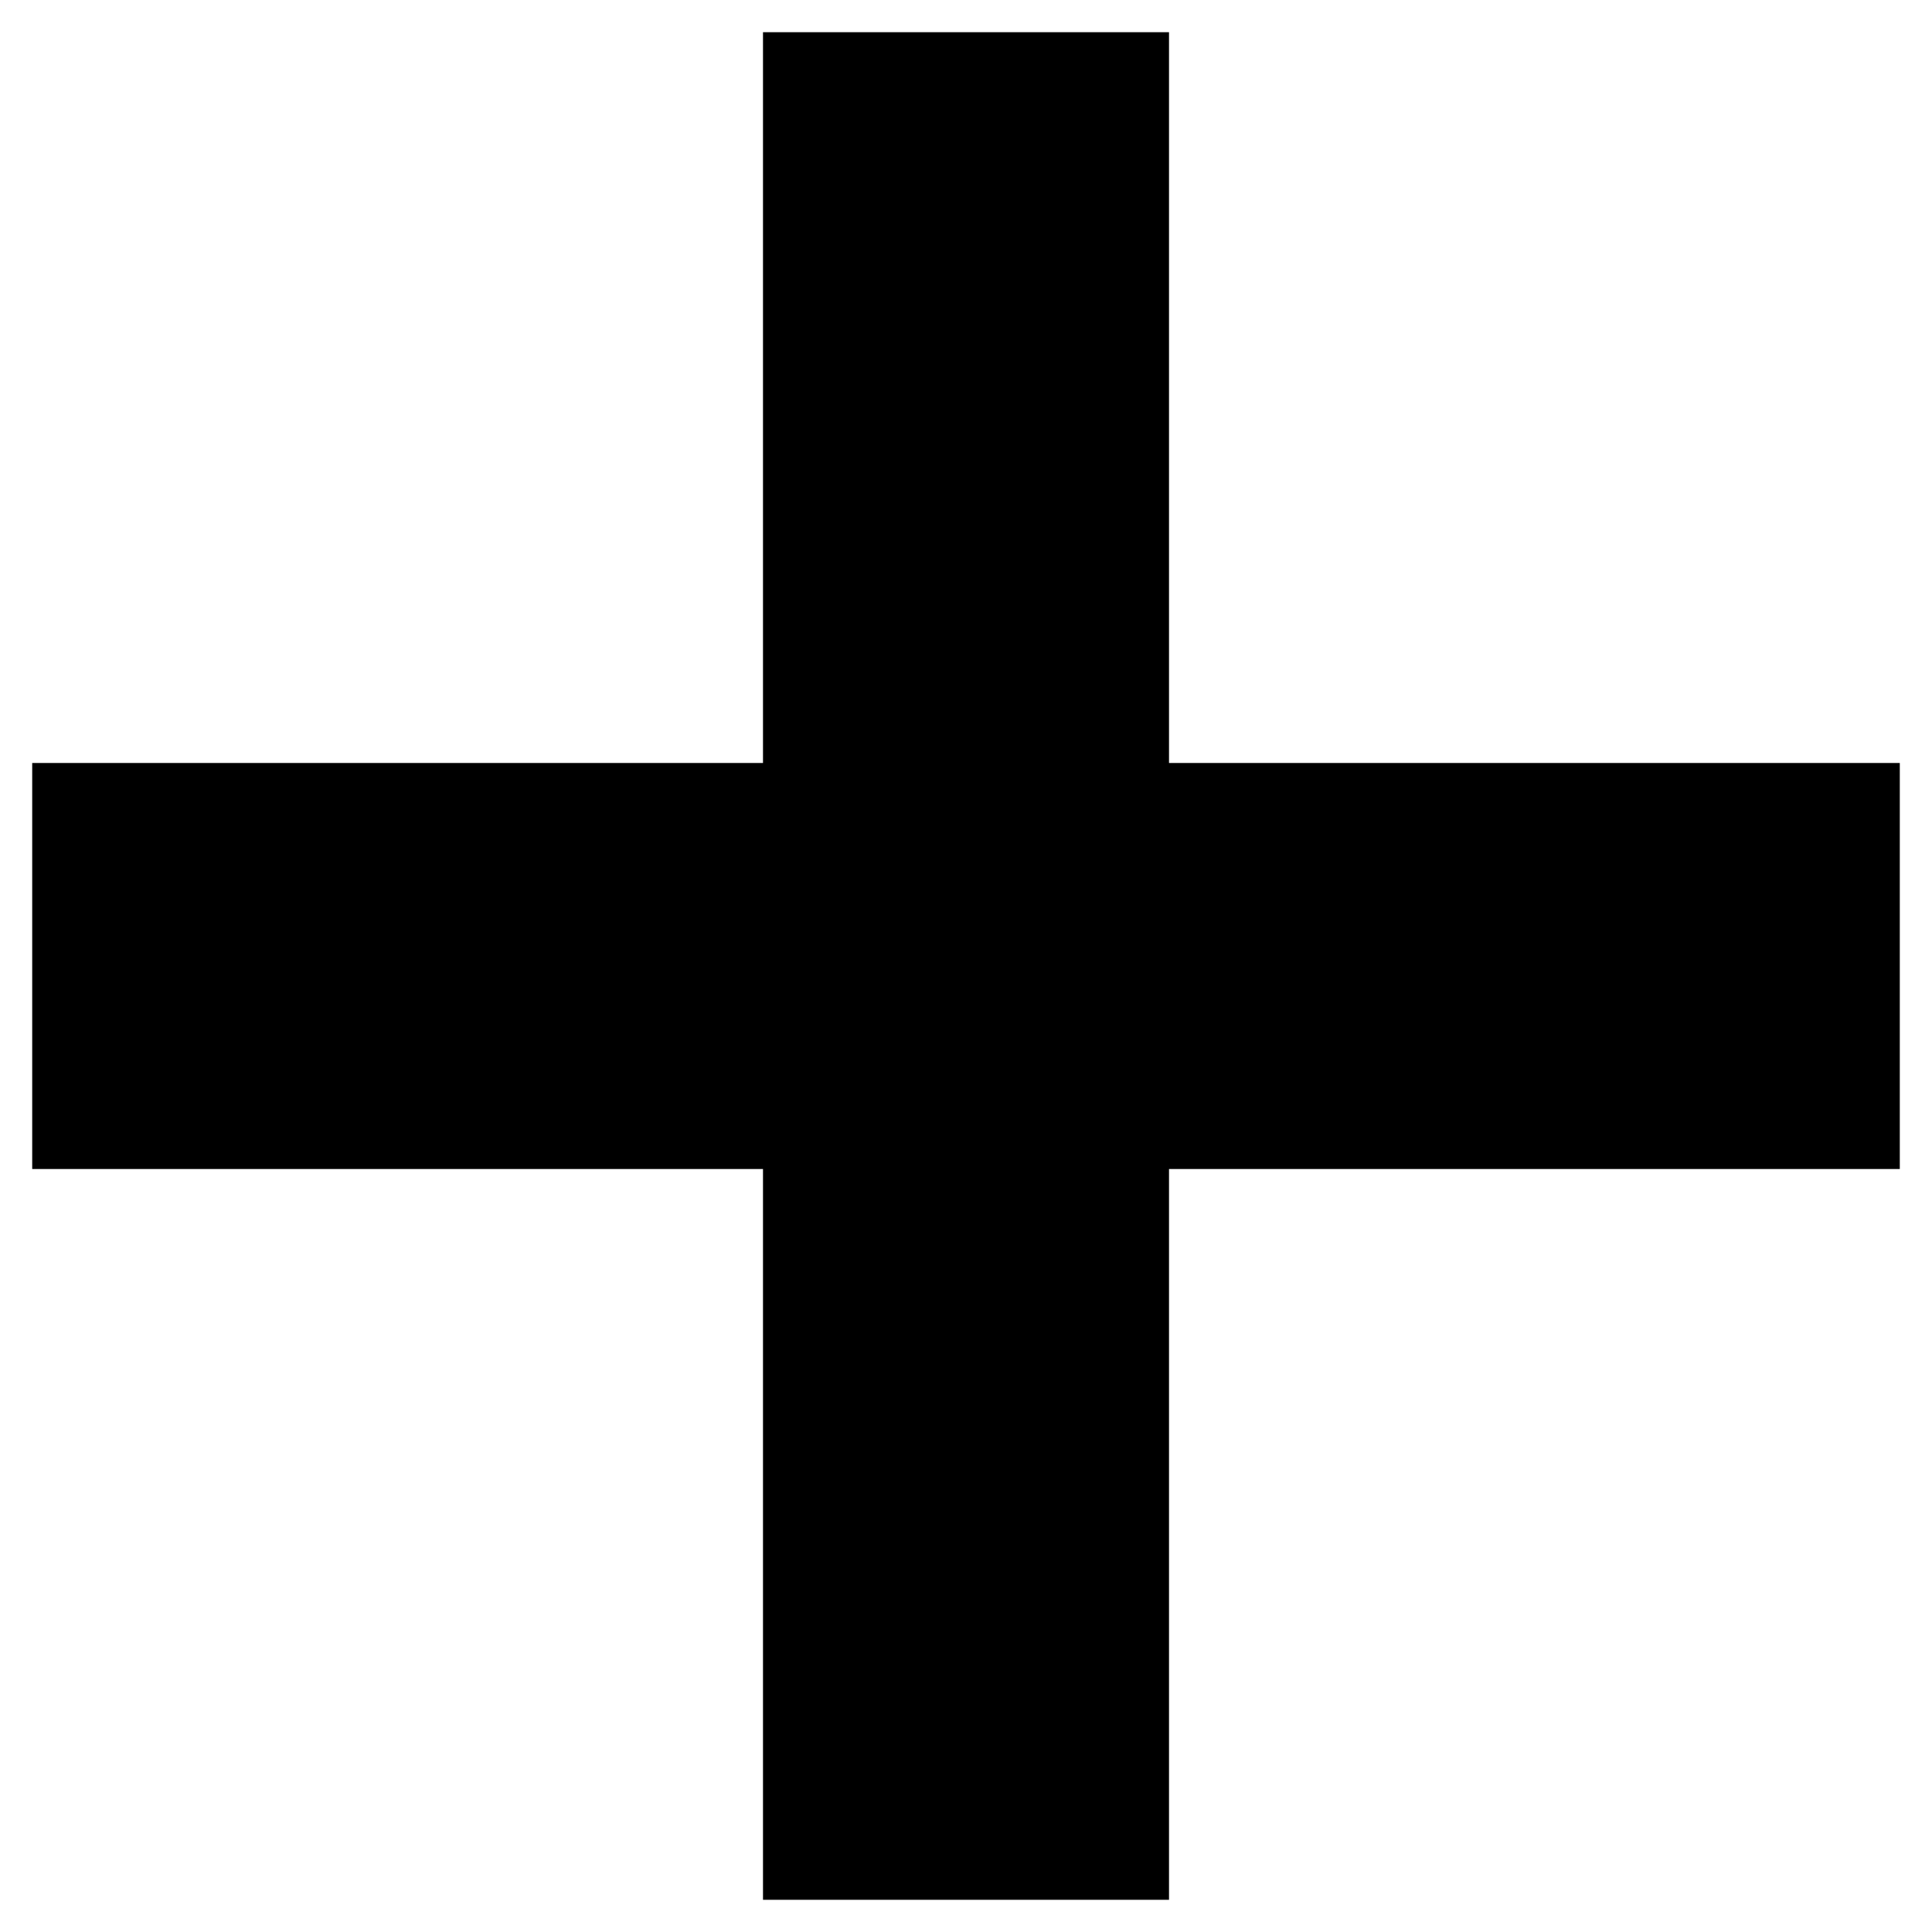
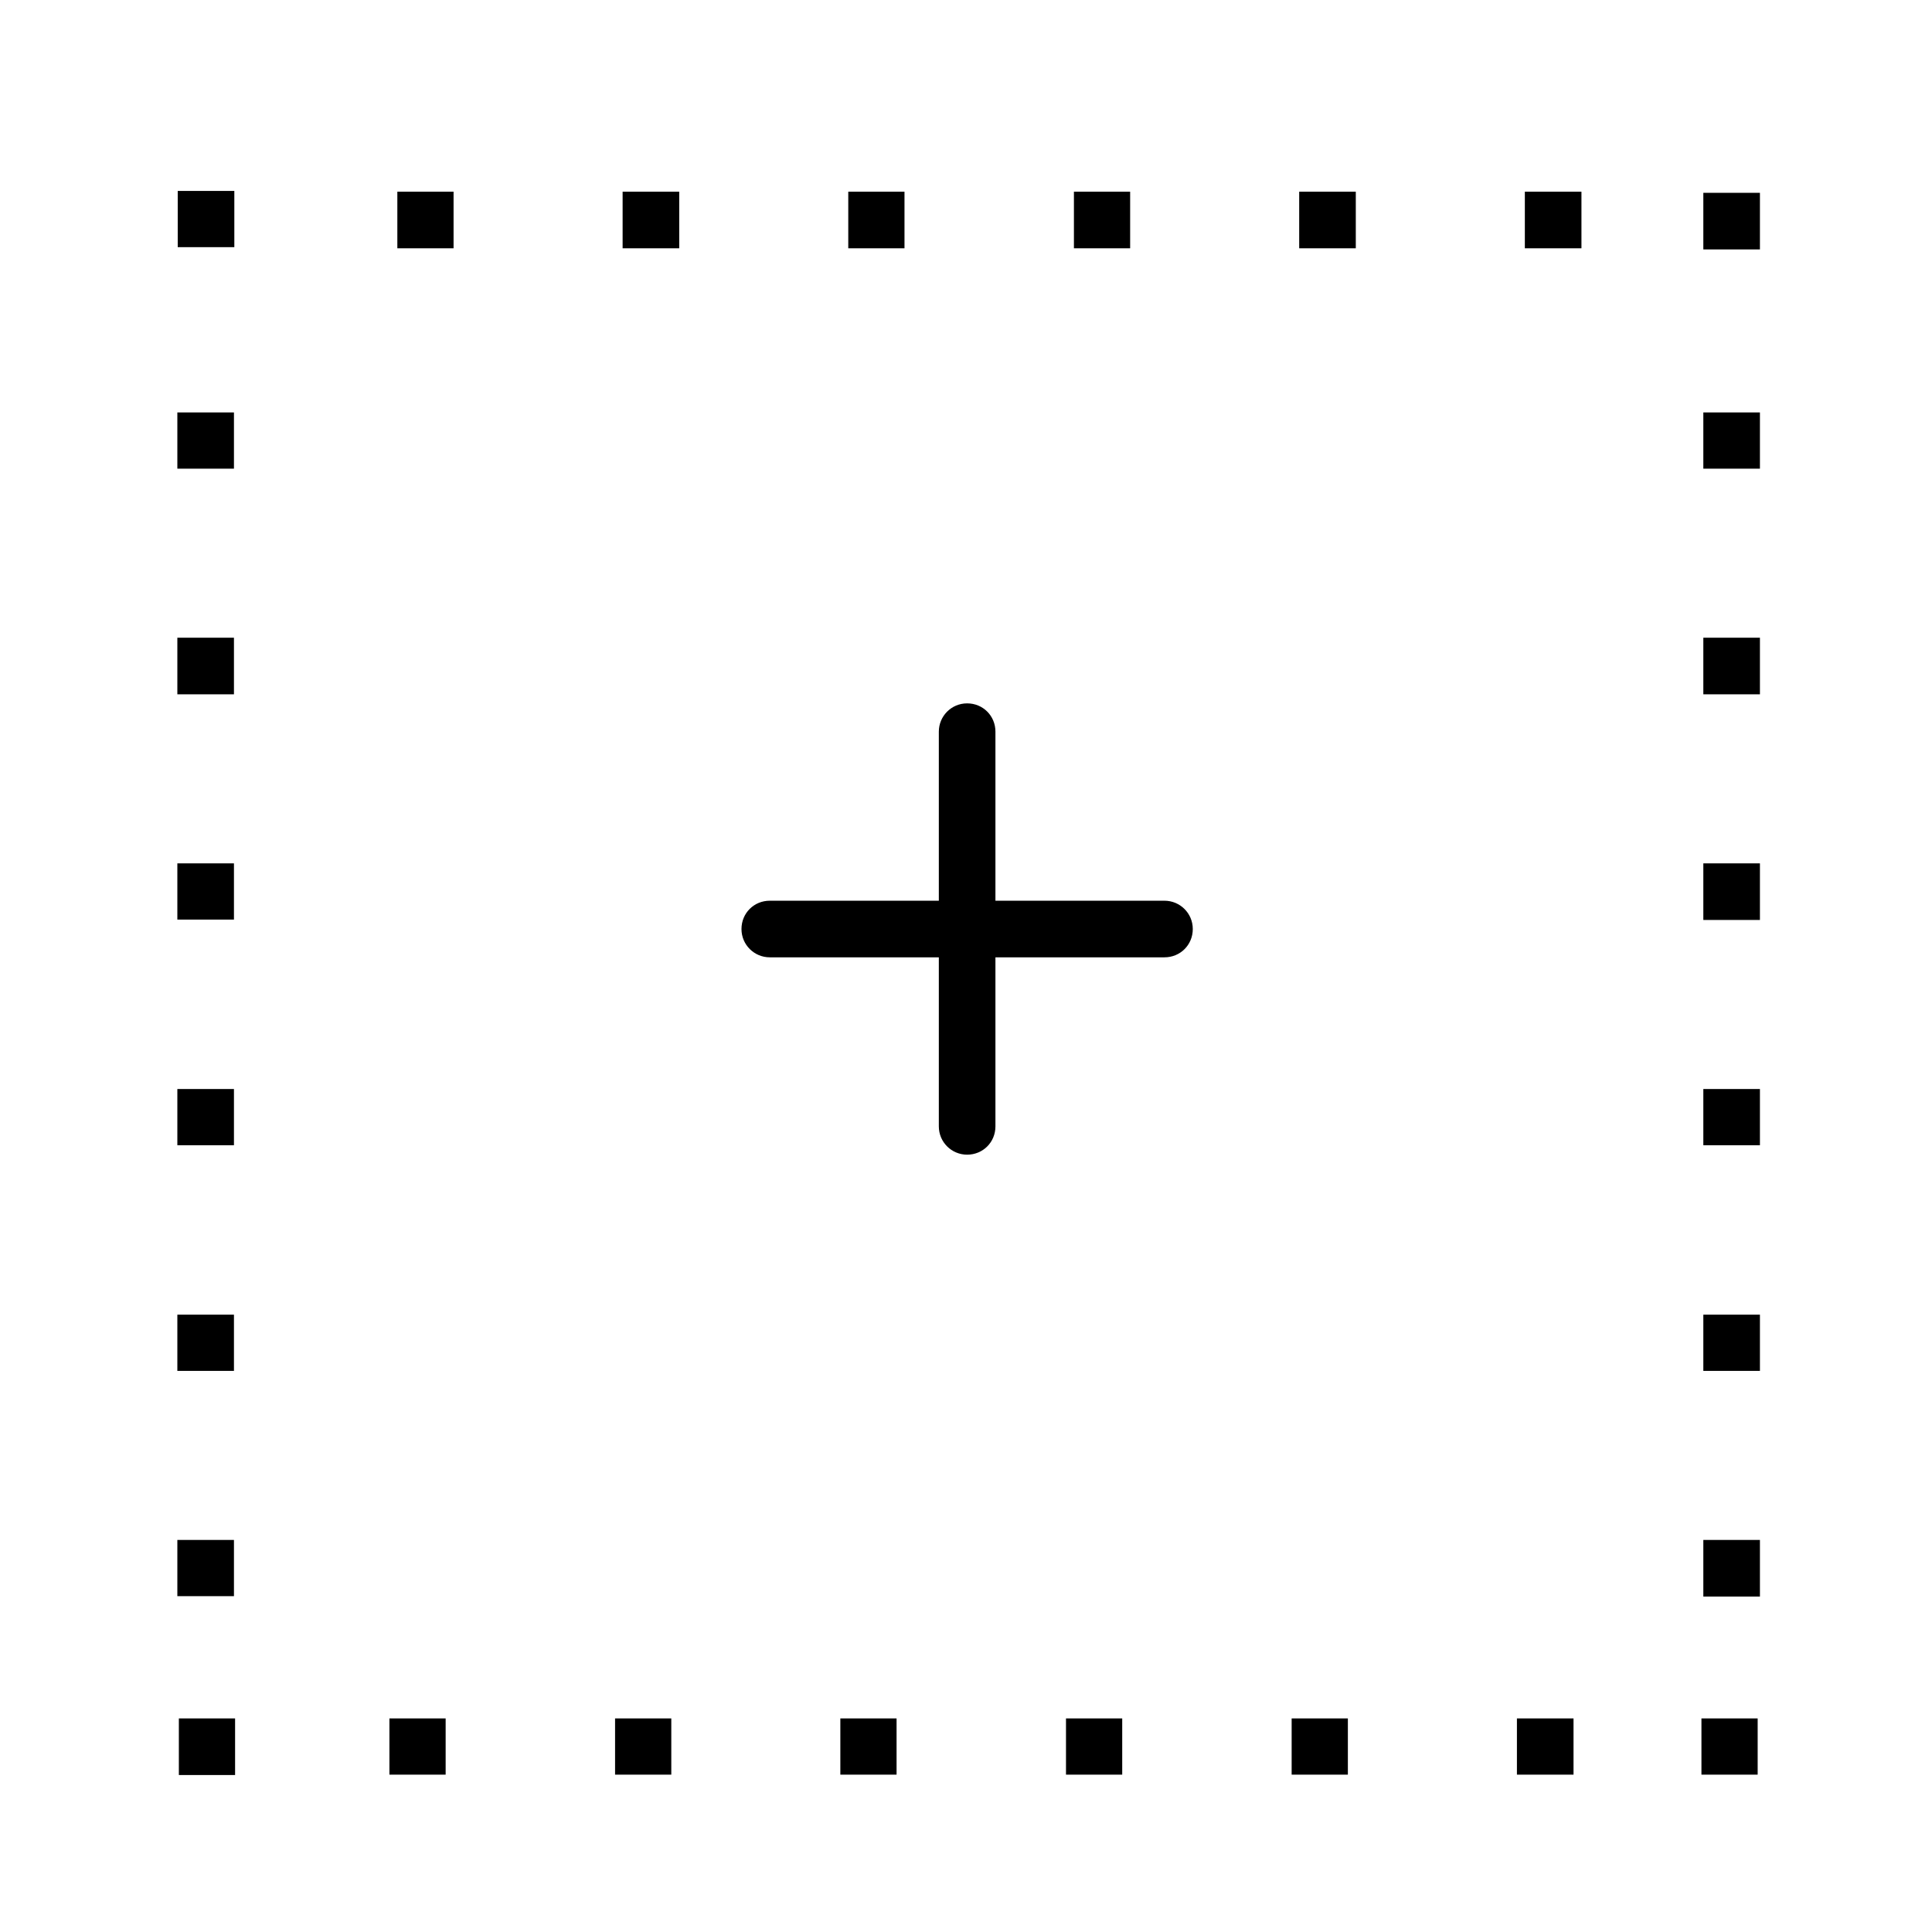
- <svg xmlns="http://www.w3.org/2000/svg" version="1.1" id="Layer_1" x="0px" y="0px" width="300px" height="300px" viewBox="0 0 300 300" style="enable-background:new 0 0 300 300;" xml:space="preserve">
-   <g id="Restricted">
+ <svg xmlns="http://www.w3.org/2000/svg" version="1.1" x="0px" y="0px" viewBox="0 0 512 512" enable-background="new 0 0 512 512" xml:space="preserve">
+   <g id="Layer_1">
+     <g>
+       <path d="M62,109.3H47v14.9H62V109.3L62,109.3z M62,169H47V184H62V169L62,169z M62,228.8H47v14.9H62V228.8L62,228.8z M62,288.6H47    v14.9H62V288.6L62,288.6z M62,348.4H47v14.9H62V348.4L62,348.4z M62,408.1H47v14.9H62V408.1L62,408.1z M118.1,455.4h-14.9v14.9    h14.9V455.4L118.1,455.4z M177.9,455.4h-14.9v14.9h14.9V455.4L177.9,455.4z M237.6,455.4h-14.9v14.9h14.9V455.4L237.6,455.4z     M297.4,455.4h-14.9v14.9h14.9V455.4L297.4,455.4z M357.2,455.4h-14.9v14.9h14.9V455.4L357.2,455.4z M417,455.4H402v14.9H417    V455.4L417,455.4z M465.8,455.4h-14.9v14.9h14.9V455.4L465.8,455.4z" />
+       <polygon points="62.3,455.4 47.4,455.4 47.4,470.4 62.3,470.4 62.3,455.4   " />
+       <polygon points="62.1,50.6 47.1,50.6 47.1,65.5 62.1,65.5 62.1,50.6   " />
+       <polygon points="105.3,65.8 120.2,65.8 120.2,50.8 105.3,50.8 105.3,65.8   " />
+       <polygon points="165,65.8 180,65.8 180,50.8 165,50.8 165,65.8   " />
+       <polygon points="224.8,65.8 239.7,65.8 239.7,50.8 224.8,50.8 224.8,65.8   " />
+       <polygon points="284.6,65.8 299.5,65.8 299.5,50.8 284.6,50.8 284.6,65.8   " />
+       <polygon points="344.3,65.8 359.3,65.8 359.3,50.8 344.3,50.8 344.3,65.8   " />
+       <polygon points="404.1,65.8 419.1,65.8 419.1,50.8 404.1,50.8 404.1,65.8   " />
+       <polygon points="451.4,124.2 466.4,124.2 466.4,109.3 451.4,109.3 451.4,124.2   " />
+       <polygon points="451.4,184 466.4,184 466.4,169 451.4,169 451.4,184   " />
+       <polygon points="451.4,243.8 466.4,243.8 466.4,228.8 451.4,228.8 451.4,243.8   " />
+       <polygon points="451.4,303.5 466.4,303.5 466.4,288.6 451.4,288.6 451.4,303.5   " />
+       <polygon points="451.4,363.3 466.4,363.3 466.4,348.4 451.4,348.4 451.4,363.3   " />
+       <polygon points="451.4,423.1 466.4,423.1 466.4,408.1 451.4,408.1 451.4,423.1   " />
+       <polygon points="451.4,66.1 466.4,66.1 466.4,51.1 451.4,51.1 451.4,66.1   " />
+     </g>
+     <path d="M308.6,253.7H204c-4.1,0-7.5-3.3-7.5-7.5s3.3-7.5,7.5-7.5h104.6c4.1,0,7.5,3.3,7.5,7.5S312.8,253.7,308.6,253.7z" />
+     <path d="M256.3,306c-4.1,0-7.5-3.3-7.5-7.5V193.9c0-4.1,3.3-7.5,7.5-7.5s7.5,3.3,7.5,7.5v104.6C263.8,302.7,260.5,306,256.3,306z" />
+   </g>
+   <g id="Layer_2">
</g>
-   <g id="Help">
- </g>
-   <polygon points="295,181.524 181.523,181.524 181.523,295 118.478,295 118.478,181.524 5,181.524 5,118.476 118.478,118.476   118.478,5 181.523,5 181.523,118.476 295,118.476 " />
</svg>
